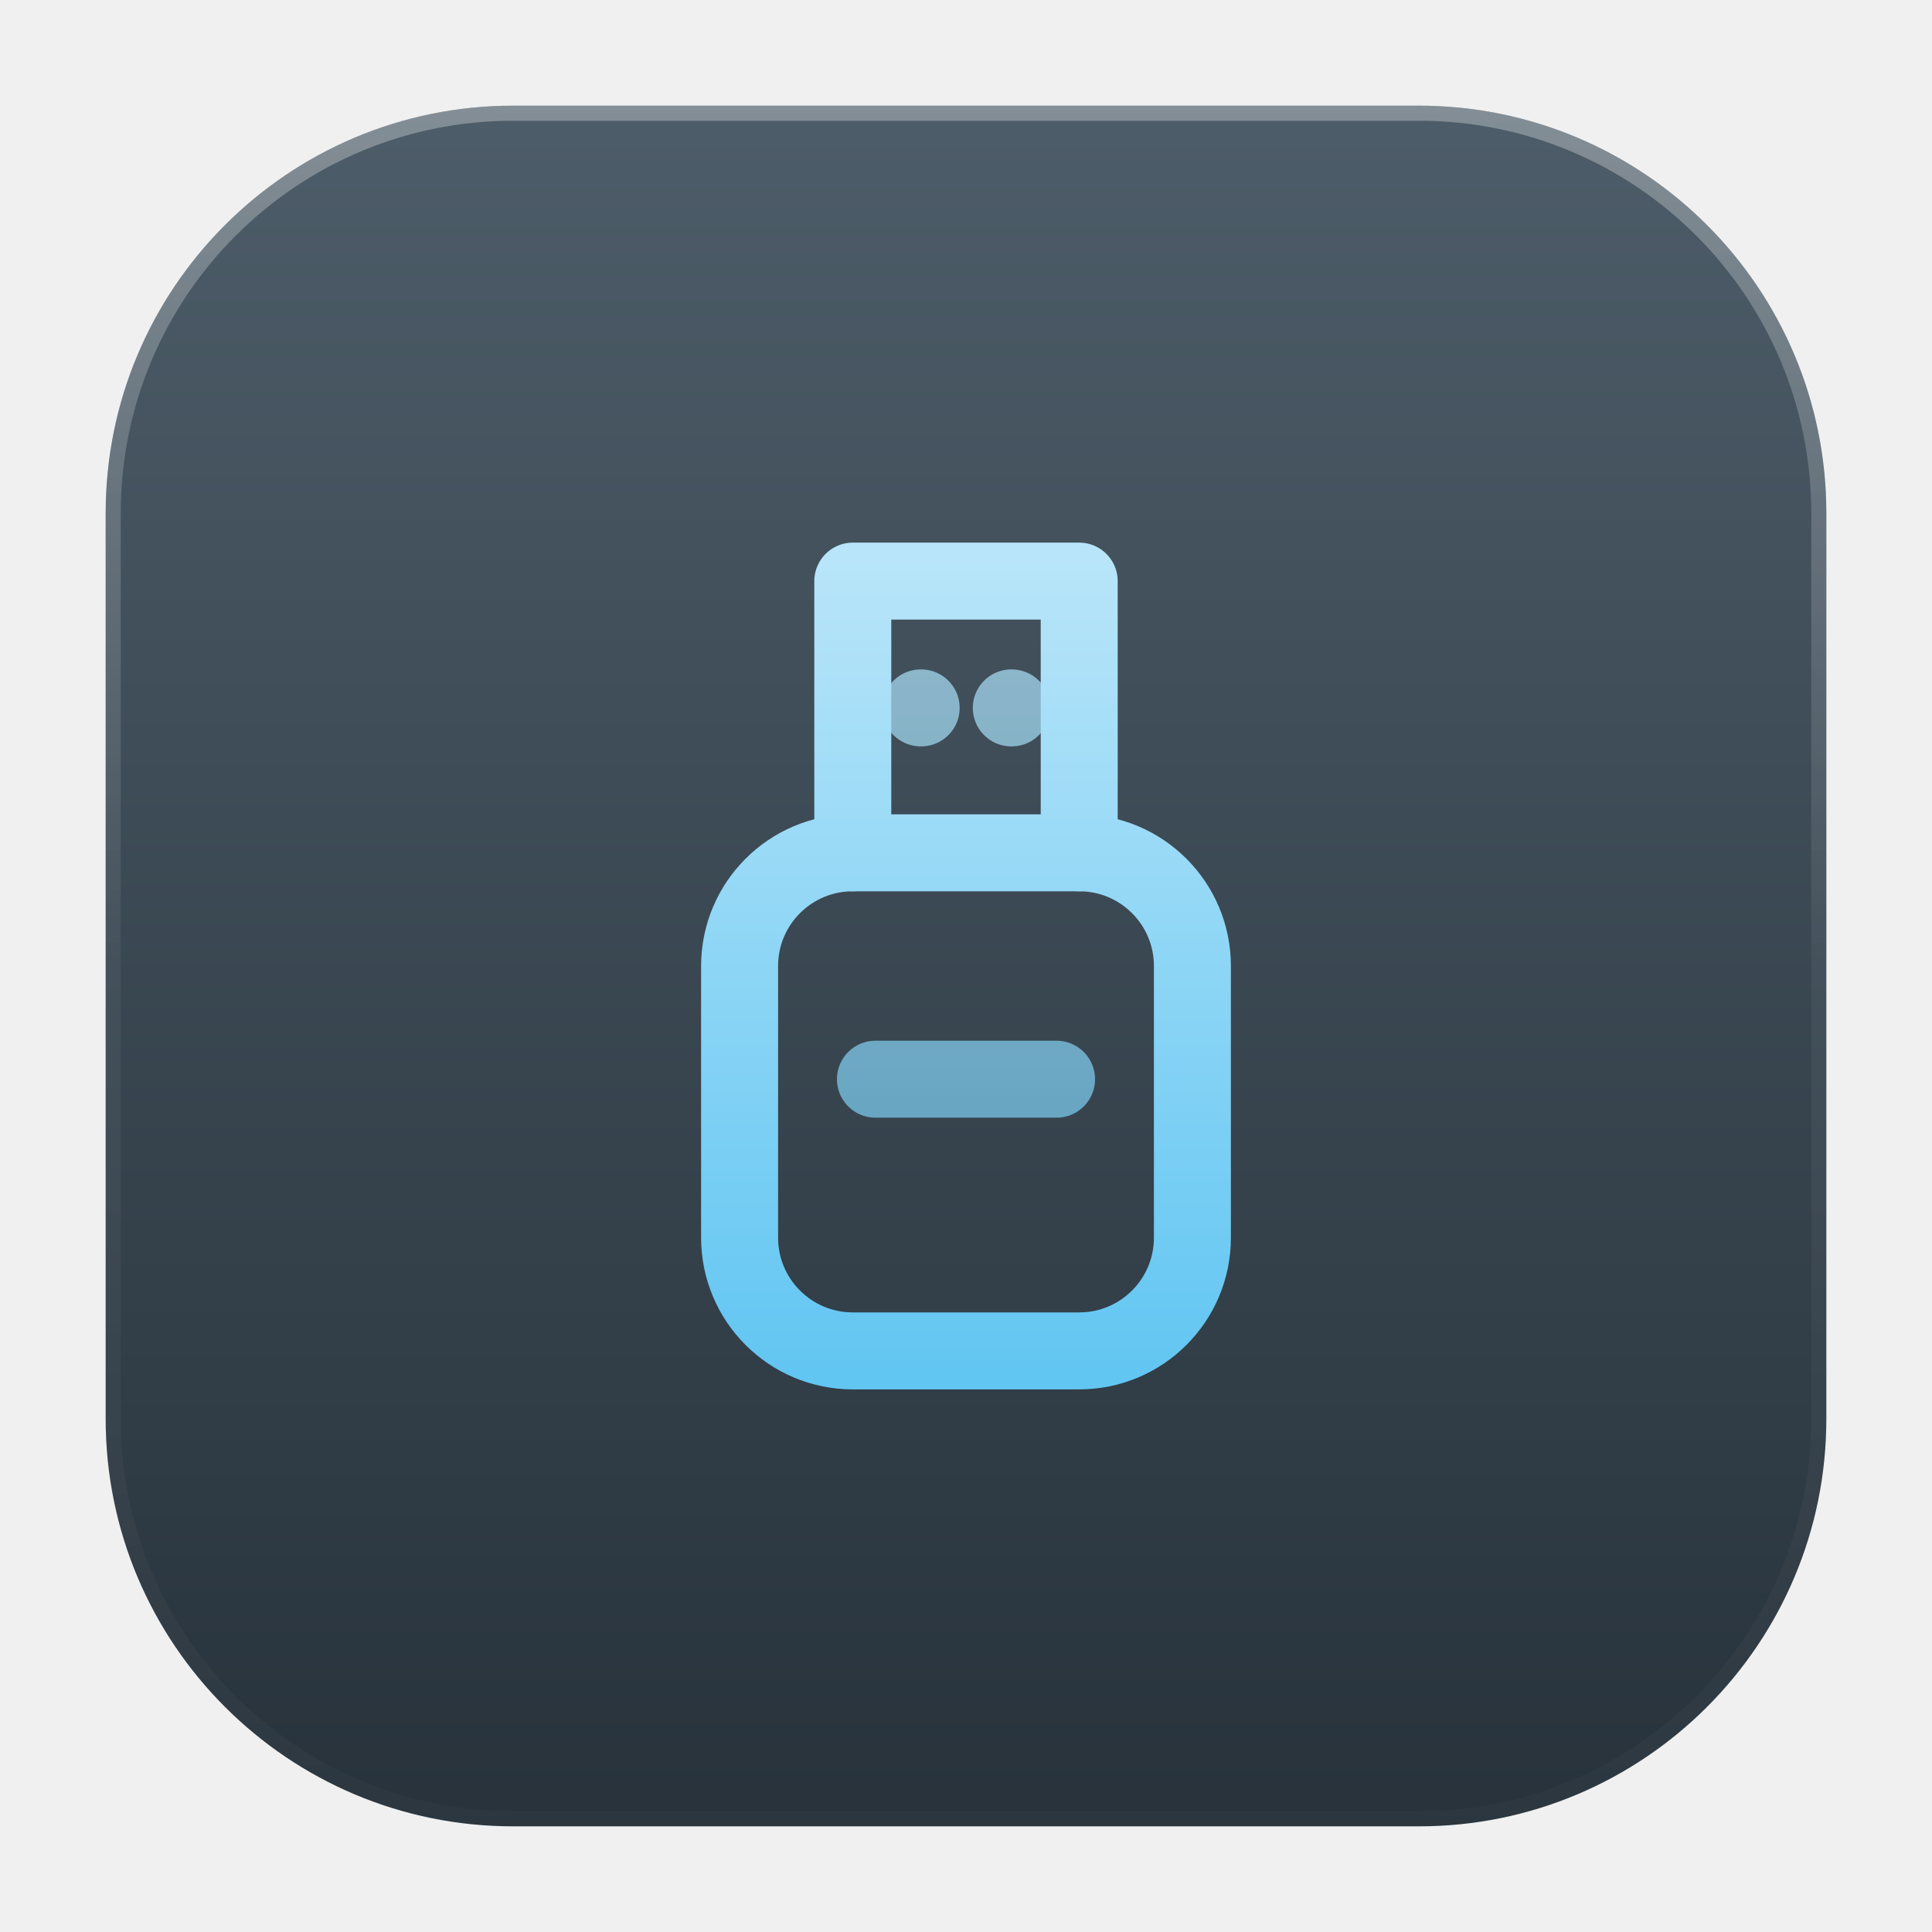
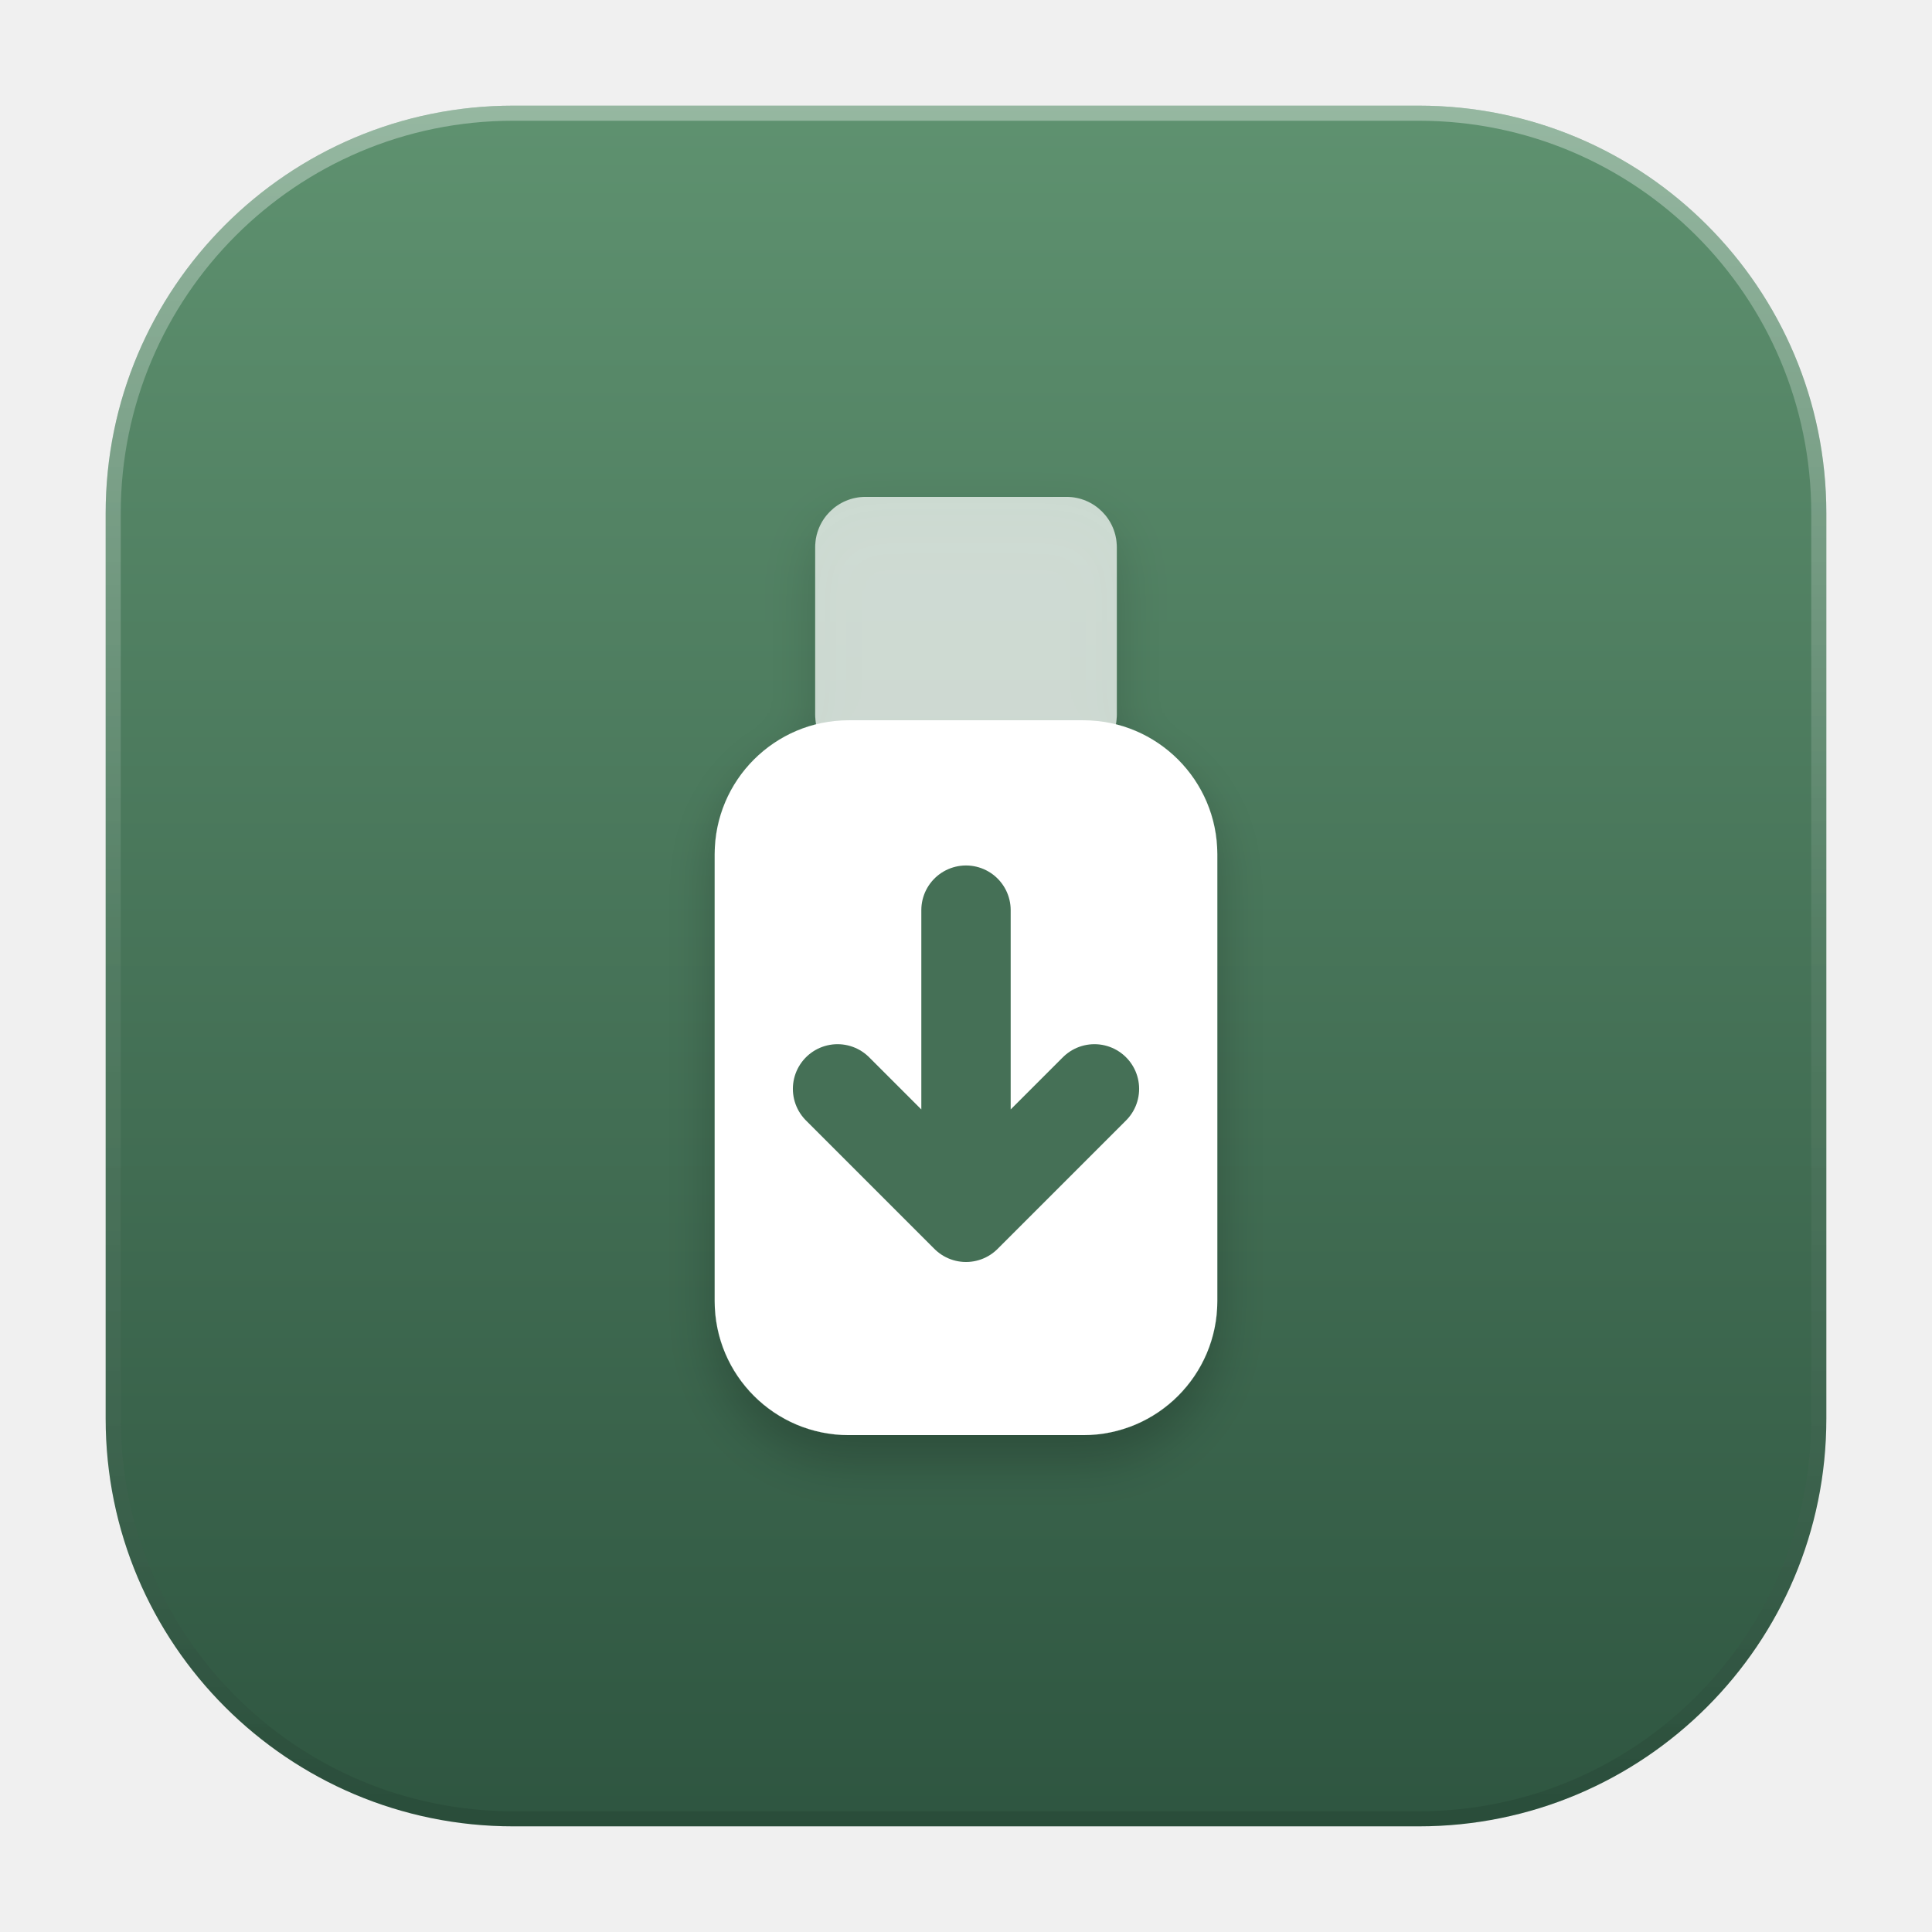
<svg xmlns="http://www.w3.org/2000/svg" viewBox="0 0 128 128" width="128" height="128">
  <defs>
    <linearGradient id="t" x1="0" y1="0" x2="0" y2="1">
-       <stop offset="0" stop-color="#4d5d69" />
-       <stop offset="1" stop-color="#27323b" />
+       <stop offset="0" stop-color="#5f9270" />
+       <stop offset="1" stop-color="#2e5540" />
    </linearGradient>
    <linearGradient id="r" x1="0" y1="0" x2="0" y2="1">
-       <stop offset="0" stop-color="#fff" stop-opacity="0.30" />
-       <stop offset="0.5" stop-color="#fff" stop-opacity="0.05" />
-       <stop offset="1" stop-color="#fff" stop-opacity="0.02" />
+       <stop offset="0" stop-color="#fff" stop-opacity="0.34" />
+       <stop offset="0.5" stop-color="#fff" stop-opacity="0.06" />
+       <stop offset="1" stop-color="#000" stop-opacity="0.10" />
    </linearGradient>
-     <linearGradient id="i" gradientUnits="userSpaceOnUse" x1="0" y1="3" x2="0" y2="21">
-       <stop offset="0" stop-color="#b8e5f9" />
-       <stop offset="1" stop-color="#62c6f2" />
-     </linearGradient>
+     <filter id="s" x="-20%" y="-20%" width="140%" height="150%">
+       <feDropShadow dx="0" dy="0.450" stdDeviation="0.450" flood-color="#000" flood-opacity="0.22" />
+     </filter>
  </defs>
  <rect x="7" y="7" width="114" height="114" rx="27" fill="url(#t)" />
  <rect x="7.500" y="7.500" width="113" height="113" rx="26.500" fill="none" stroke="url(#r)" />
-   <g transform="translate(28 28) scale(3)" fill="none" stroke="url(#i)" stroke-width="1.700" stroke-linecap="round" stroke-linejoin="round">
-     <path d="M9.5 9.5h5.0a2.5 2.5 0 0 1 2.5 2.5v6.0a2.5 2.5 0 0 1 -2.5 2.5h-5.0a2.5 2.5 0 0 1 -2.5 -2.5v-6.0a2.5 2.5 0 0 1 2.5 -2.5z" opacity="1" />
-     <path d="M9.500 9.500v-6h5v6" opacity="1" />
-     <path d="M11 6.3h.01 M13 6.3h.01 M10 14.500h4" opacity="0.7" />
+   <g transform="translate(19.600 19.600) scale(3.700)" filter="url(#s)">
+     <path d="M10.2 3.6h3.6a0.9 0.9 0 0 1 0.9 0.9v3.0a0.9 0.9 0 0 1 -0.9 0.9h-3.6a0.9 0.9 0 0 1 -0.9 -0.9v-3.0a0.9 0.9 0 0 1 0.9 -0.9z" fill="#fff" opacity="0.7" />
+     <path d="M9.9 7.6h4.2a2.4 2.4 0 0 1 2.4 2.4v8.0a2.4 2.4 0 0 1 -2.4 2.4h-4.2a2.4 2.4 0 0 1 -2.4 -2.4v-8.0a2.4 2.4 0 0 1 2.4 -2.4z" fill="#fff" opacity="1" />
+     <path d="M12 11v5.300 M9.700 14.200l2.300 2.300 2.300-2.300" fill="none" stroke="#447056" stroke-width="1.6" stroke-linecap="round" stroke-linejoin="round" opacity="1" />
  </g>
</svg>
